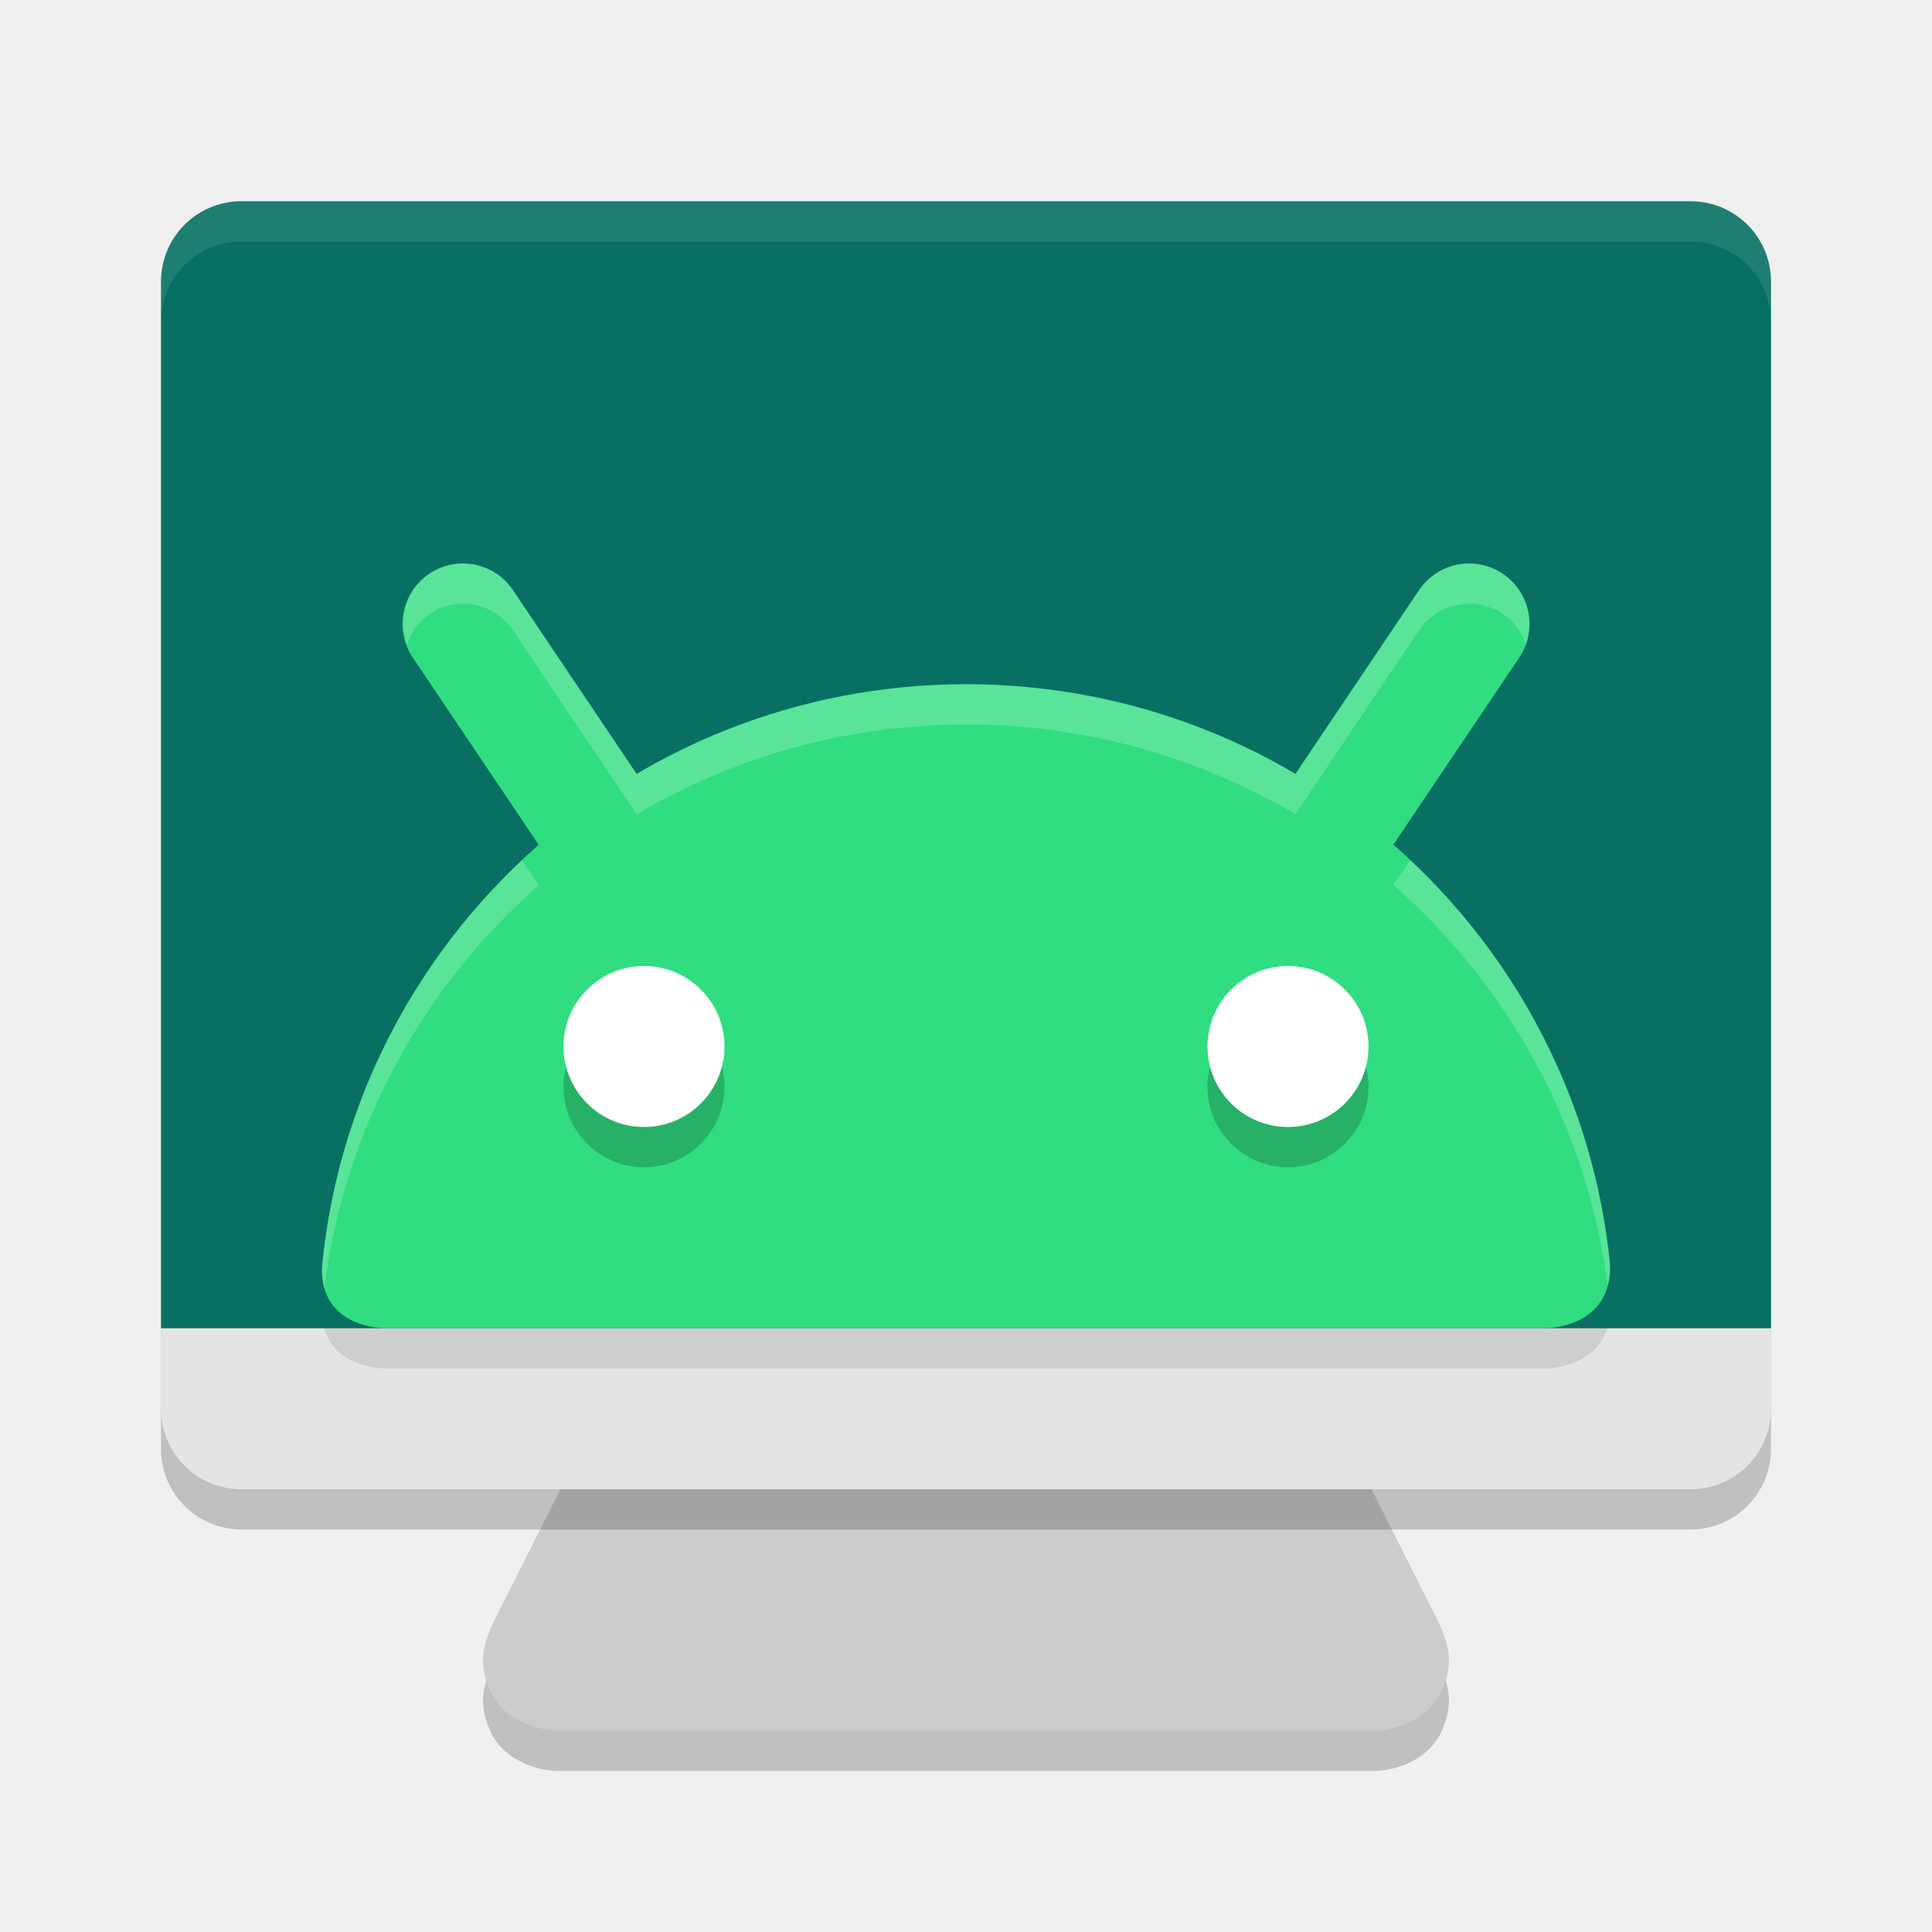
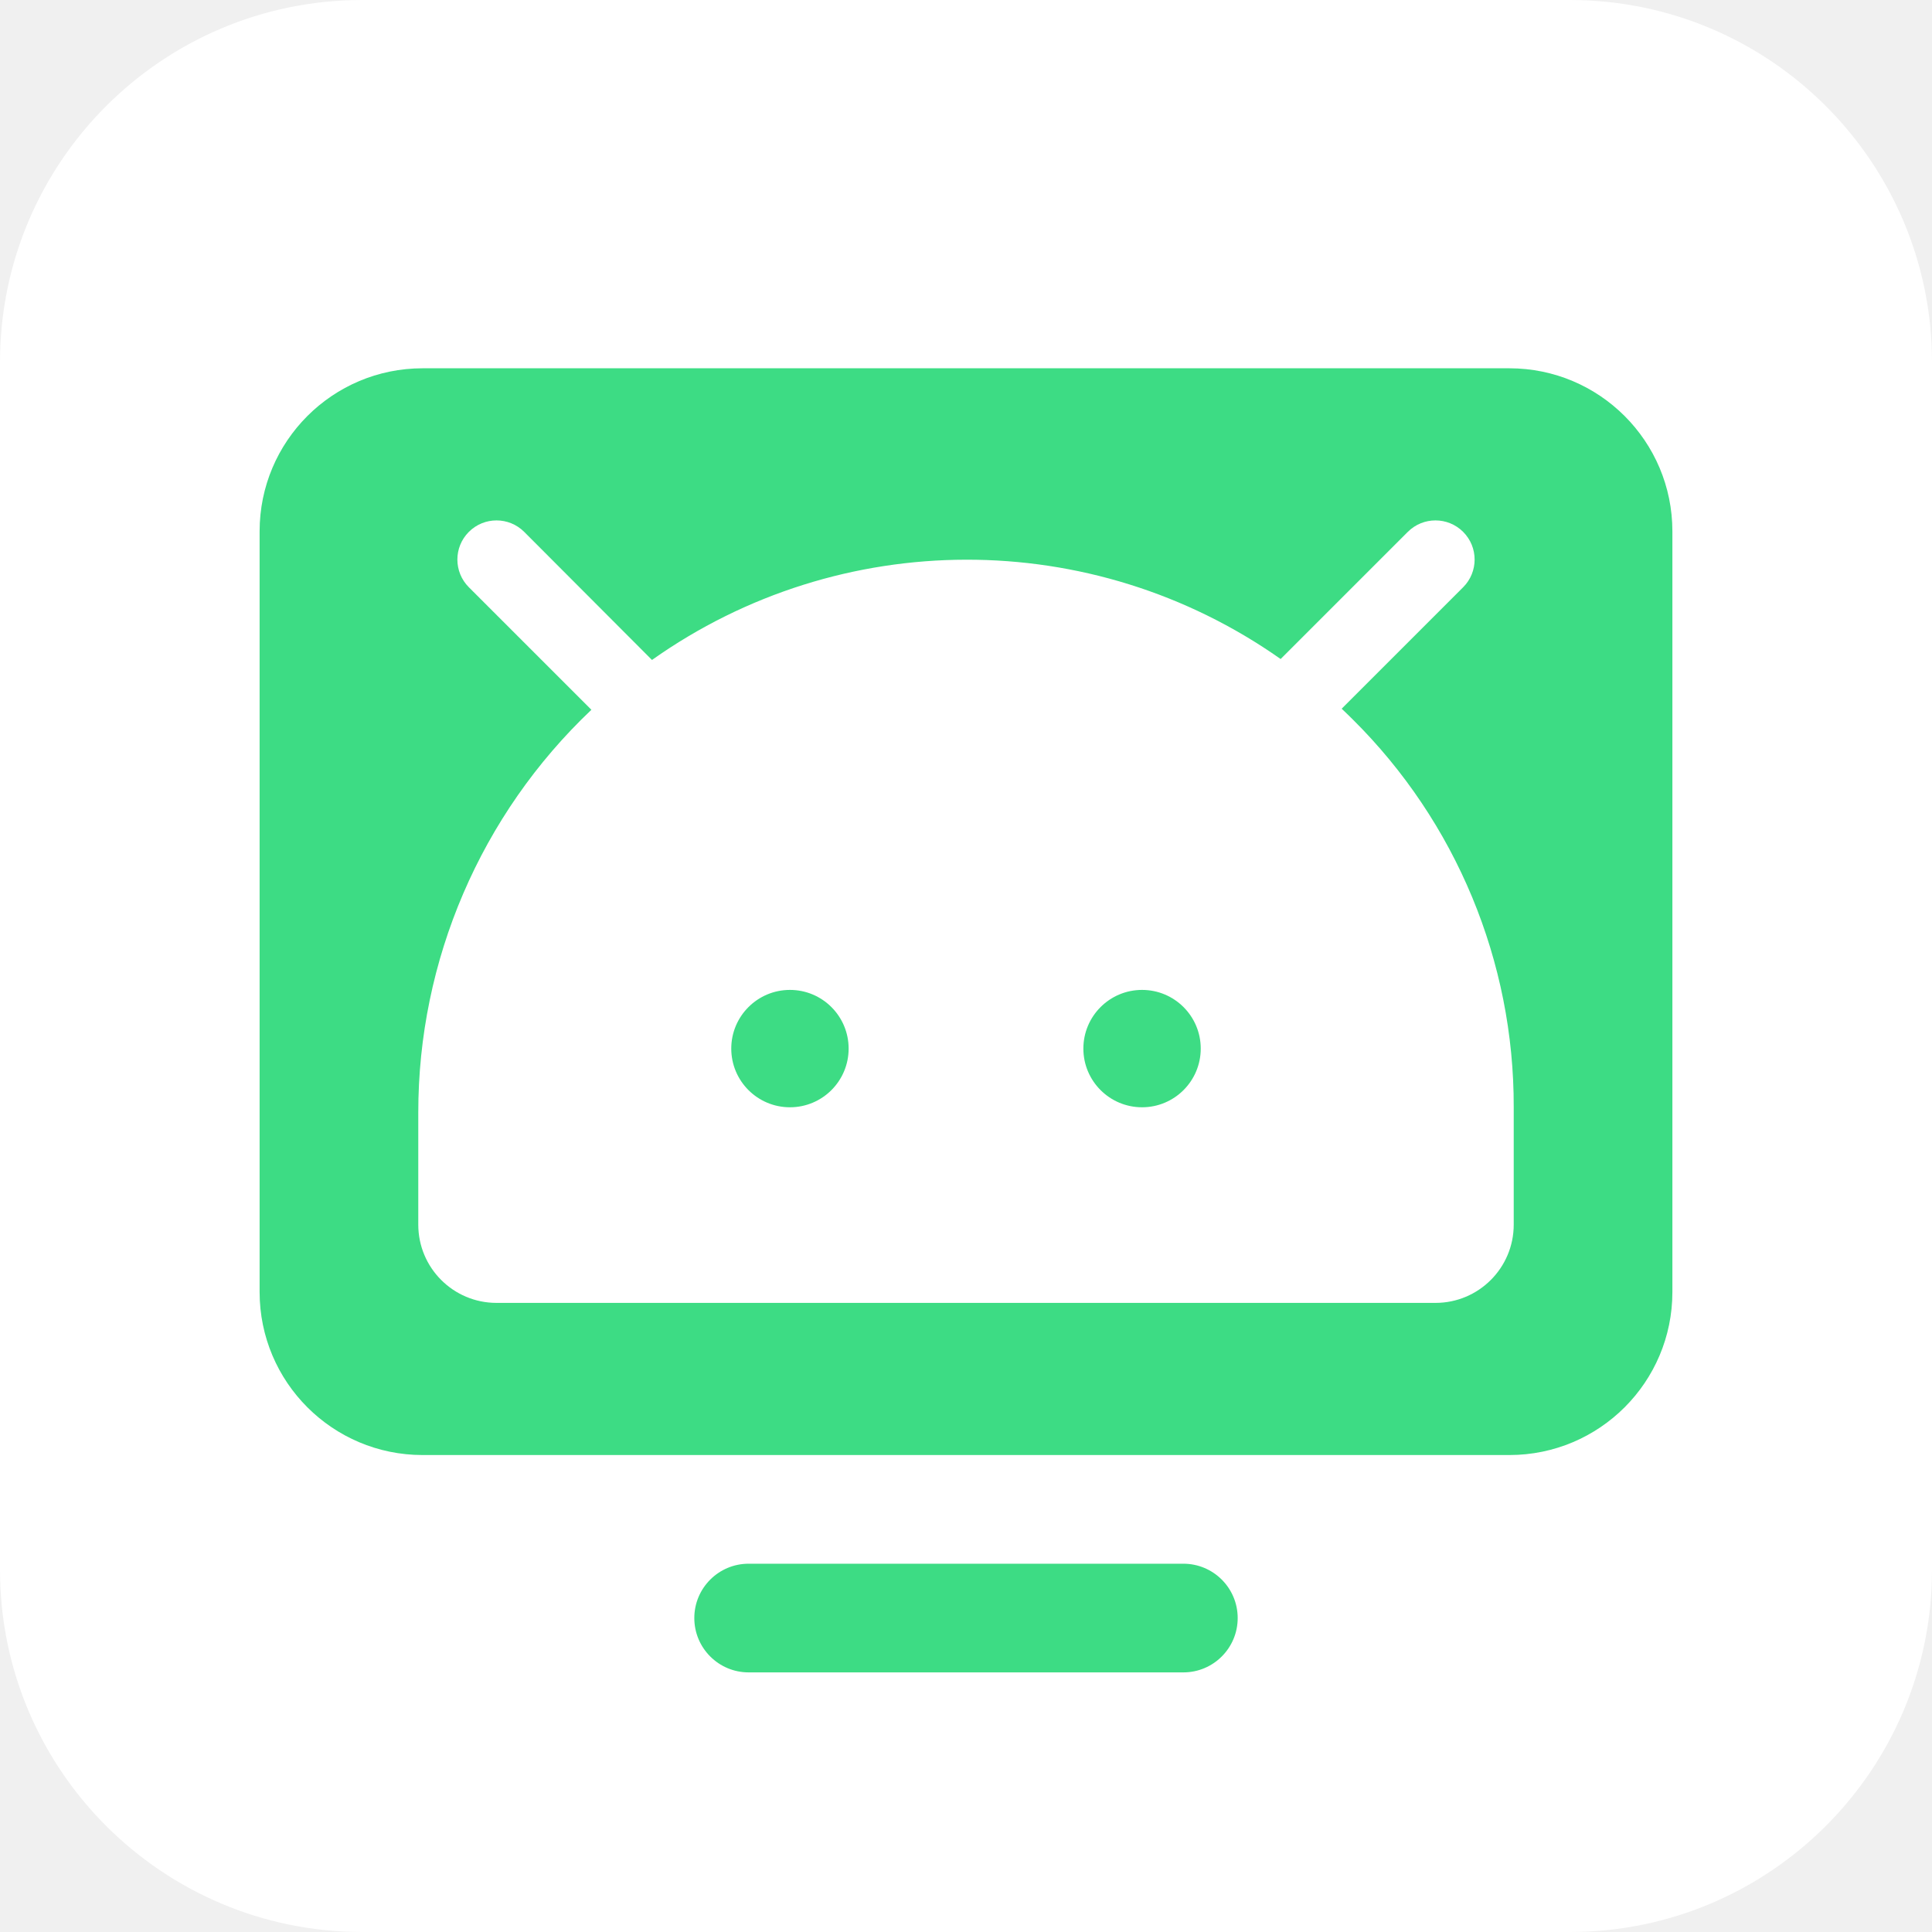
- <svg xmlns="http://www.w3.org/2000/svg" width="48" height="48" version="1.1">
-   <path style="opacity:0.2" d="m 16.847,12 c -1.116,0 -2.227,0.912 -2.015,2 l 3.123,16 -5.597,11.109 C 11.96,41.872 11.885,42.337 12.177,43 c 0.279,0.633 0.999,1 1.747,1 H 24 34.075 c 0.749,0 1.469,-0.367 1.747,-1 0.292,-0.663 0.217,-1.128 -0.181,-1.891 L 30.045,30 33.168,14 c 0.212,-1.088 -0.899,-2 -2.015,-2 H 24 Z" />
-   <path style="fill:#cccccc" d="m 16.847,11 c -1.116,0 -2.227,0.912 -2.015,2 l 3.123,16 -5.597,11.109 C 11.96,40.872 11.885,41.337 12.177,42 c 0.279,0.633 0.999,1 1.747,1 H 24 34.075 c 0.749,0 1.469,-0.367 1.747,-1 0.292,-0.663 0.217,-1.128 -0.181,-1.891 L 30.045,29 33.168,13 c 0.212,-1.088 -0.899,-2 -2.015,-2 H 24 Z" />
-   <rect style="opacity:0.2" width="40" height="32" x="4" y="6" rx="2" ry="2" />
-   <path style="fill:#e4e4e4" d="m 4,33 v 2 c 0,1.108 0.892,2 2,2 h 36 c 1.108,0 2,-0.892 2,-2 v -2 z" />
-   <path style="opacity:0.1" d="m 11.494,15 a 1.5,1.5 0 0 0 -0.832,0.256 1.5,1.5 0 0 0 -0.406,2.082 l 3.131,4.654 C 10.405,24.606 8.401,28.299 8.002,32.461 7.928,34.001 9.555,34 9.555,34 H 38.406 c 0,0 1.673,-3.38e-4 1.592,-1.617 -0.417,-4.131 -2.416,-7.797 -5.381,-10.395 l 3.127,-4.65 a 1.5,1.5 0 0 0 -0.406,-2.082 1.5,1.5 0 0 0 -1.125,-0.229 1.5,1.5 0 0 0 -0.957,0.635 l -3.072,4.566 C 29.786,18.815 26.99,18 24.002,18 c -2.989,0 -5.786,0.815 -8.184,2.23 l -3.074,-4.568 A 1.5,1.5 0 0 0 11.787,15.027 1.5,1.5 0 0 0 11.494,15 Z" />
-   <path style="fill:#077063" d="M 6,5 C 4.892,5 4,5.892 4,7 V 33 H 44 V 7 C 44,5.892 43.108,5 42,5 Z" />
-   <path style="opacity:0.1;fill:#ffffff" d="M 6,5 C 4.892,5 4,5.892 4,7 V 8 C 4,6.892 4.892,6 6,6 h 36 c 1.108,0 2,0.892 2,2 V 7 C 44,5.892 43.108,5 42,5 Z" />
-   <path style="fill:none;stroke:#30dd81;stroke-width:3;stroke-linecap:round" d="M 15.2,21 11.5,15.5" />
-   <path style="fill:none;stroke:#30dd81;stroke-width:3;stroke-linecap:round" d="M 32.8,21 36.5,15.5" />
-   <path style="fill:#30dd81" d="m 24.002,17 c -8.356,0 -15.221,6.347 -16,14.461 C 7.929,33.001 9.554,33 9.554,33 H 38.406 c 0,0 1.672,-3.35e-4 1.591,-1.617 C 39.183,23.306 32.332,17 24.002,17 Z" />
-   <path style="opacity:0.2" d="m 16,25 a 2,2 0 0 0 -2,2 2,2 0 0 0 2,2 2,2 0 0 0 2,-2 2,2 0 0 0 -2,-2 z m 16,0 a 2,2 0 0 0 -2,2 2,2 0 0 0 2,2 2,2 0 0 0 2,-2 2,2 0 0 0 -2,-2 z" />
-   <path style="fill:#ffffff" d="M 16,24 A 2,2 0 0 1 18,26 2,2 0 0 1 16,28 2,2 0 0 1 14,26 2,2 0 0 1 16,24 Z" />
-   <path style="fill:#ffffff" d="M 32,24 A 2,2 0 0 1 34,26 2,2 0 0 1 32,28 2,2 0 0 1 30,26 2,2 0 0 1 32,24 Z" />
-   <path style="fill:#ffffff;opacity:0.2" d="M 11.494 14 A 1.5 1.5 0 0 0 10.662 14.256 A 1.5 1.5 0 0 0 10.115 16.002 A 1.5 1.5 0 0 1 10.662 15.256 A 1.5 1.5 0 0 1 11.494 15 A 1.5 1.5 0 0 1 11.787 15.027 A 1.5 1.5 0 0 1 12.744 15.662 L 15.818 20.23 C 18.216 18.815 21.013 18 24.002 18 C 26.99 18 29.786 18.815 32.184 20.229 L 35.256 15.662 A 1.5 1.5 0 0 1 36.213 15.027 A 1.5 1.5 0 0 1 37.338 15.256 A 1.5 1.5 0 0 1 37.91 16.002 A 1.5 1.5 0 0 0 37.338 14.256 A 1.5 1.5 0 0 0 36.213 14.027 A 1.5 1.5 0 0 0 35.256 14.662 L 32.184 19.229 C 29.786 17.815 26.99 17 24.002 17 C 21.013 17 18.216 17.815 15.818 19.23 L 12.744 14.662 A 1.5 1.5 0 0 0 11.787 14.027 A 1.5 1.5 0 0 0 11.494 14 z M 35.033 21.369 L 34.617 21.988 C 37.477 24.494 39.434 27.993 39.943 31.945 C 39.987 31.783 40.009 31.599 39.998 31.383 C 39.601 27.448 37.768 23.939 35.033 21.369 z M 12.971 21.373 C 10.22 23.959 8.382 27.497 8.002 31.461 C 7.992 31.668 8.015 31.845 8.059 32 C 8.557 28.027 10.516 24.509 13.387 21.992 L 12.971 21.373 z" />
+ <svg xmlns="http://www.w3.org/2000/svg" width="256" height="256" viewBox="0 0 256 256">
+   <rect width="256" height="256" rx="48" fill="#ffffff" />
+   <g transform="translate(12.8,12.8) scale(0.9)">
+     <path fill="#3ddc84" d="M232,64V176a24,24,0,0,1-24,24H48a24,24,0,0,1-24-24V64A24,24,0,0,1,48,40H208A24,24,0,0,1,232,64ZM160,216H96a8,8,0,0,0,0,16h64a8,8,0,0,0,0-16Z" />
+     <g transform="translate(35.84,33.6) scale(0.72)">
+       <path fill="#ffffff" d="M207.06,80.67c-.74-.74-1.49-1.46-2.24-2.17l24.84-24.84a8,8,0,0,0-11.32-11.32l-26,26a111.43,111.43,0,0,0-128.55.19L37.66,42.34A8,8,0,0,0,26.34,53.66L51.4,78.72A113.38,113.38,0,0,0,16,161.13V184a16,16,0,0,0,16,16H224a16,16,0,0,0,16-16V160A111.25,111.25,0,0,0,207.06,80.67ZM92,160a12,12,0,1,1,12-12A12,12,0,0,1,92,160Zm72,0a12,12,0,1,1,12-12A12,12,0,0,1,164,160Z" />
+     </g>
+   </g>
</svg>
